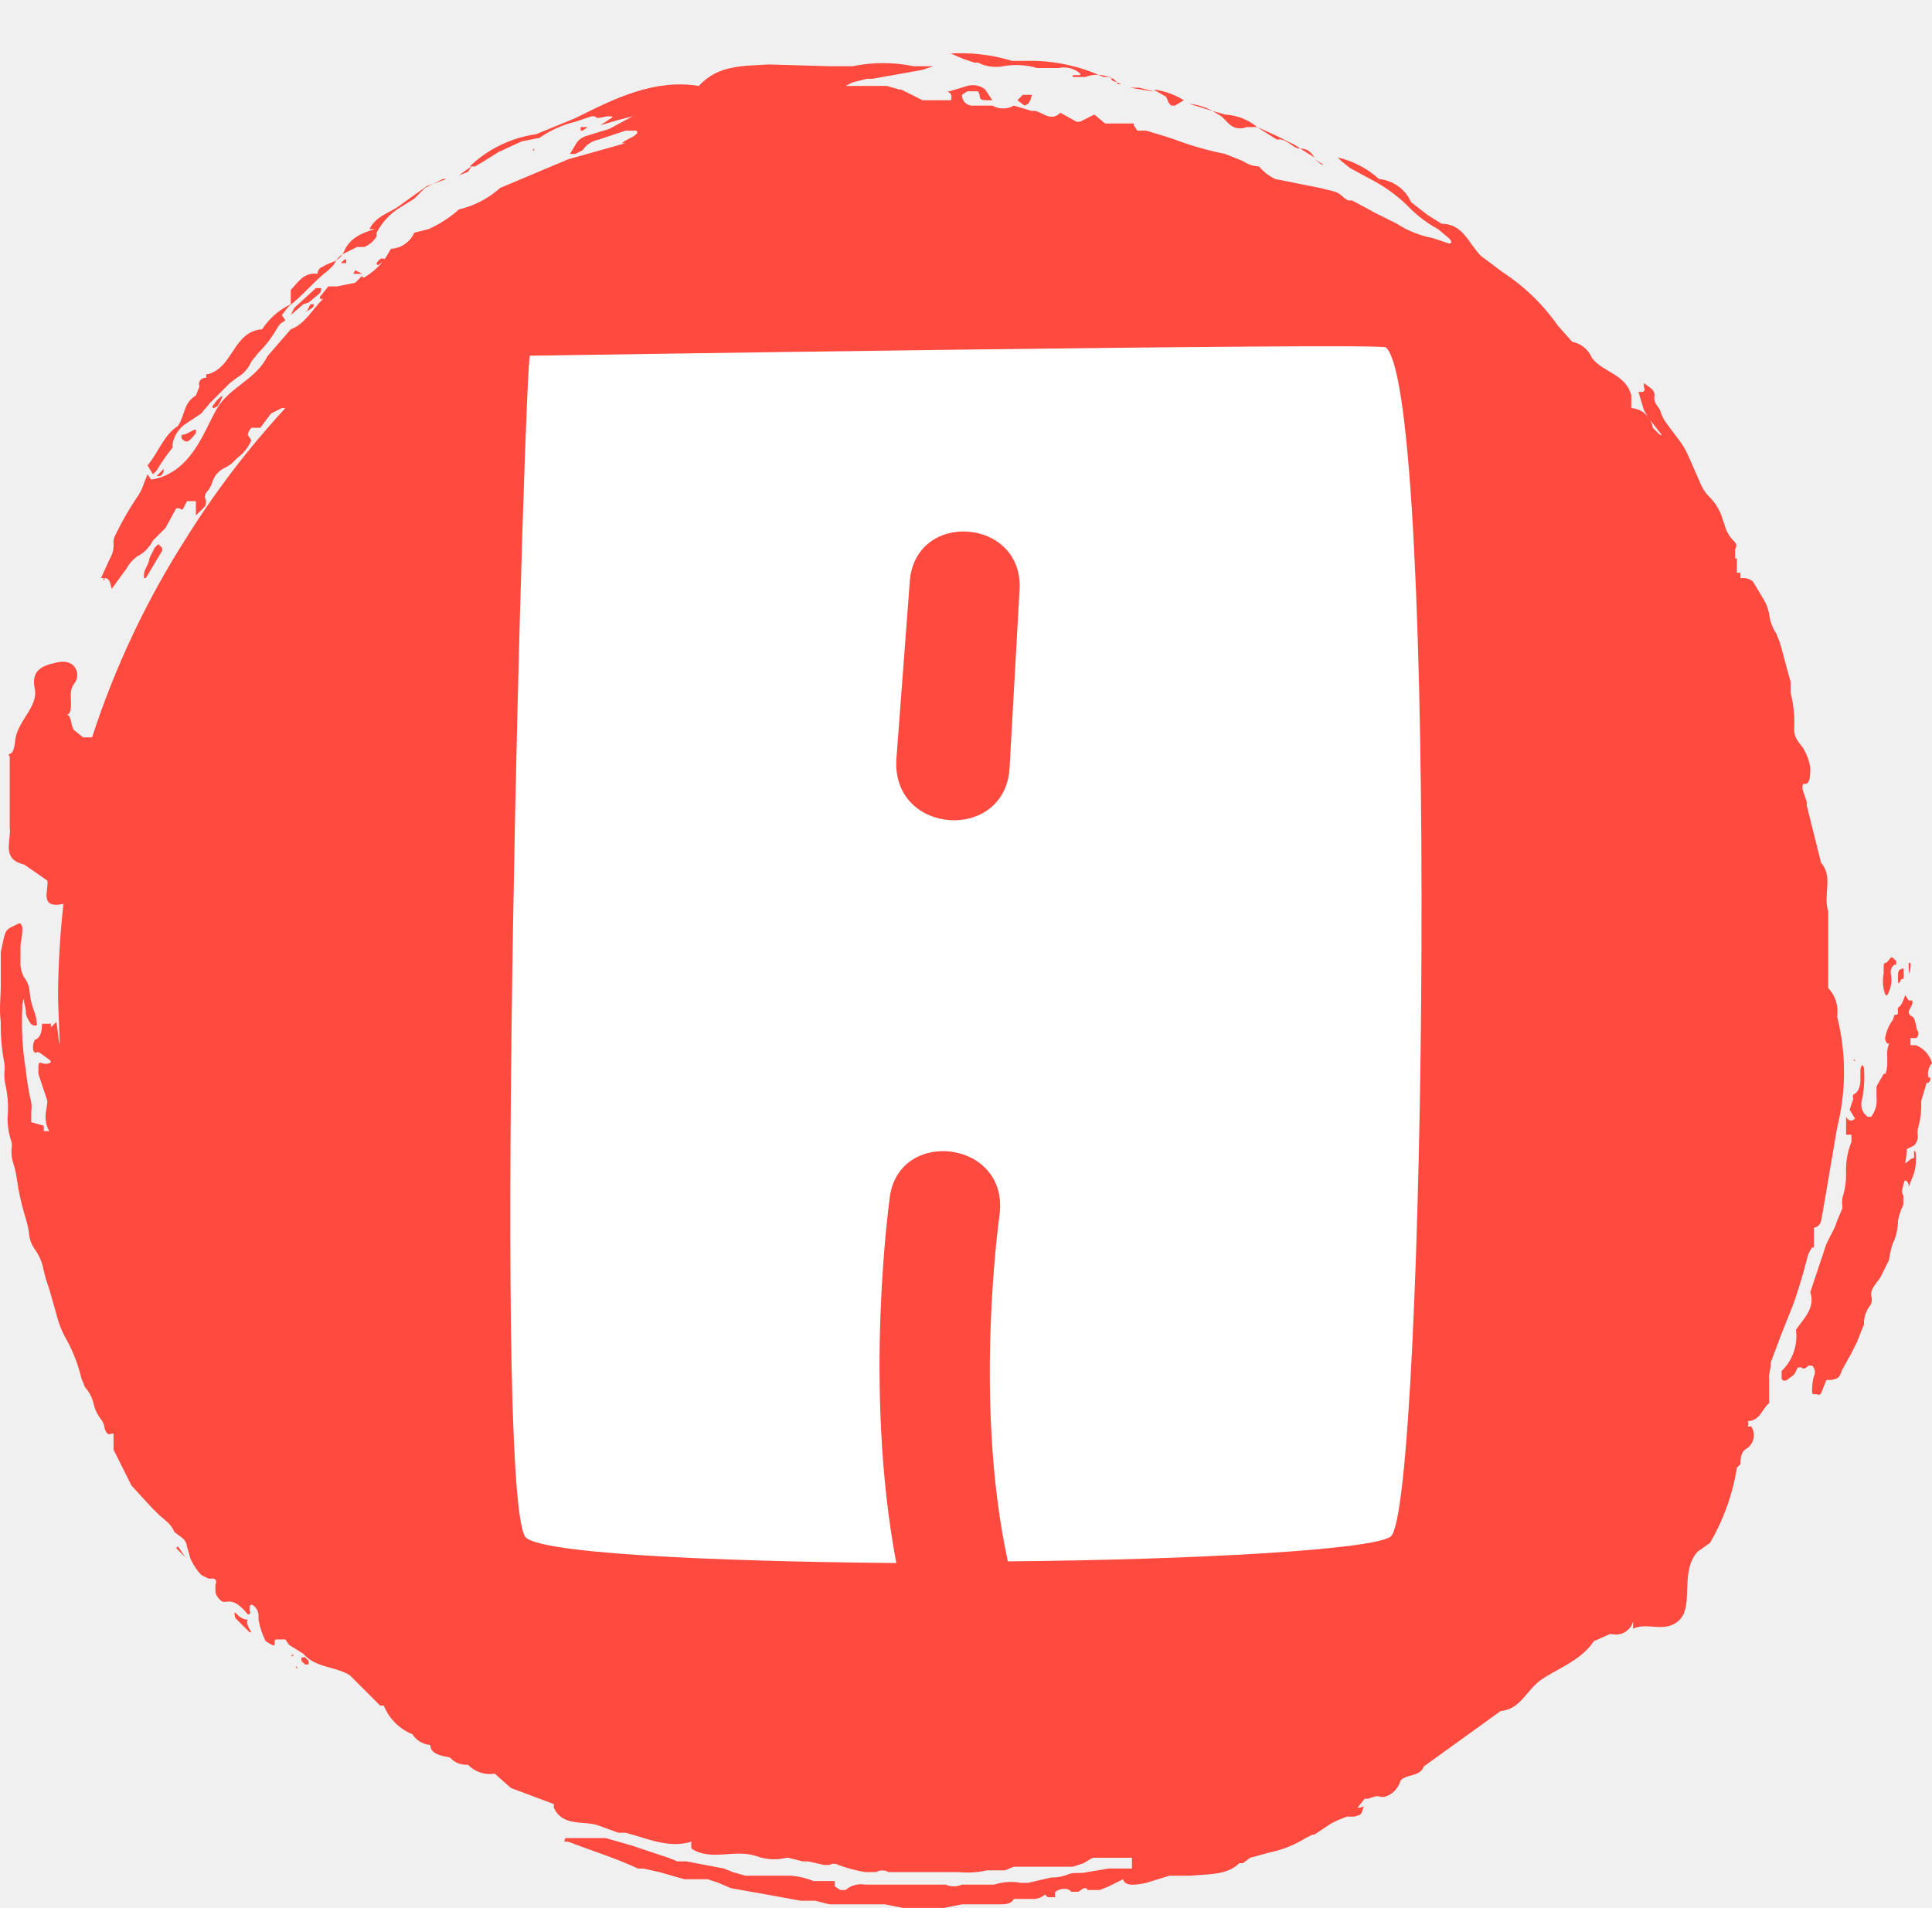
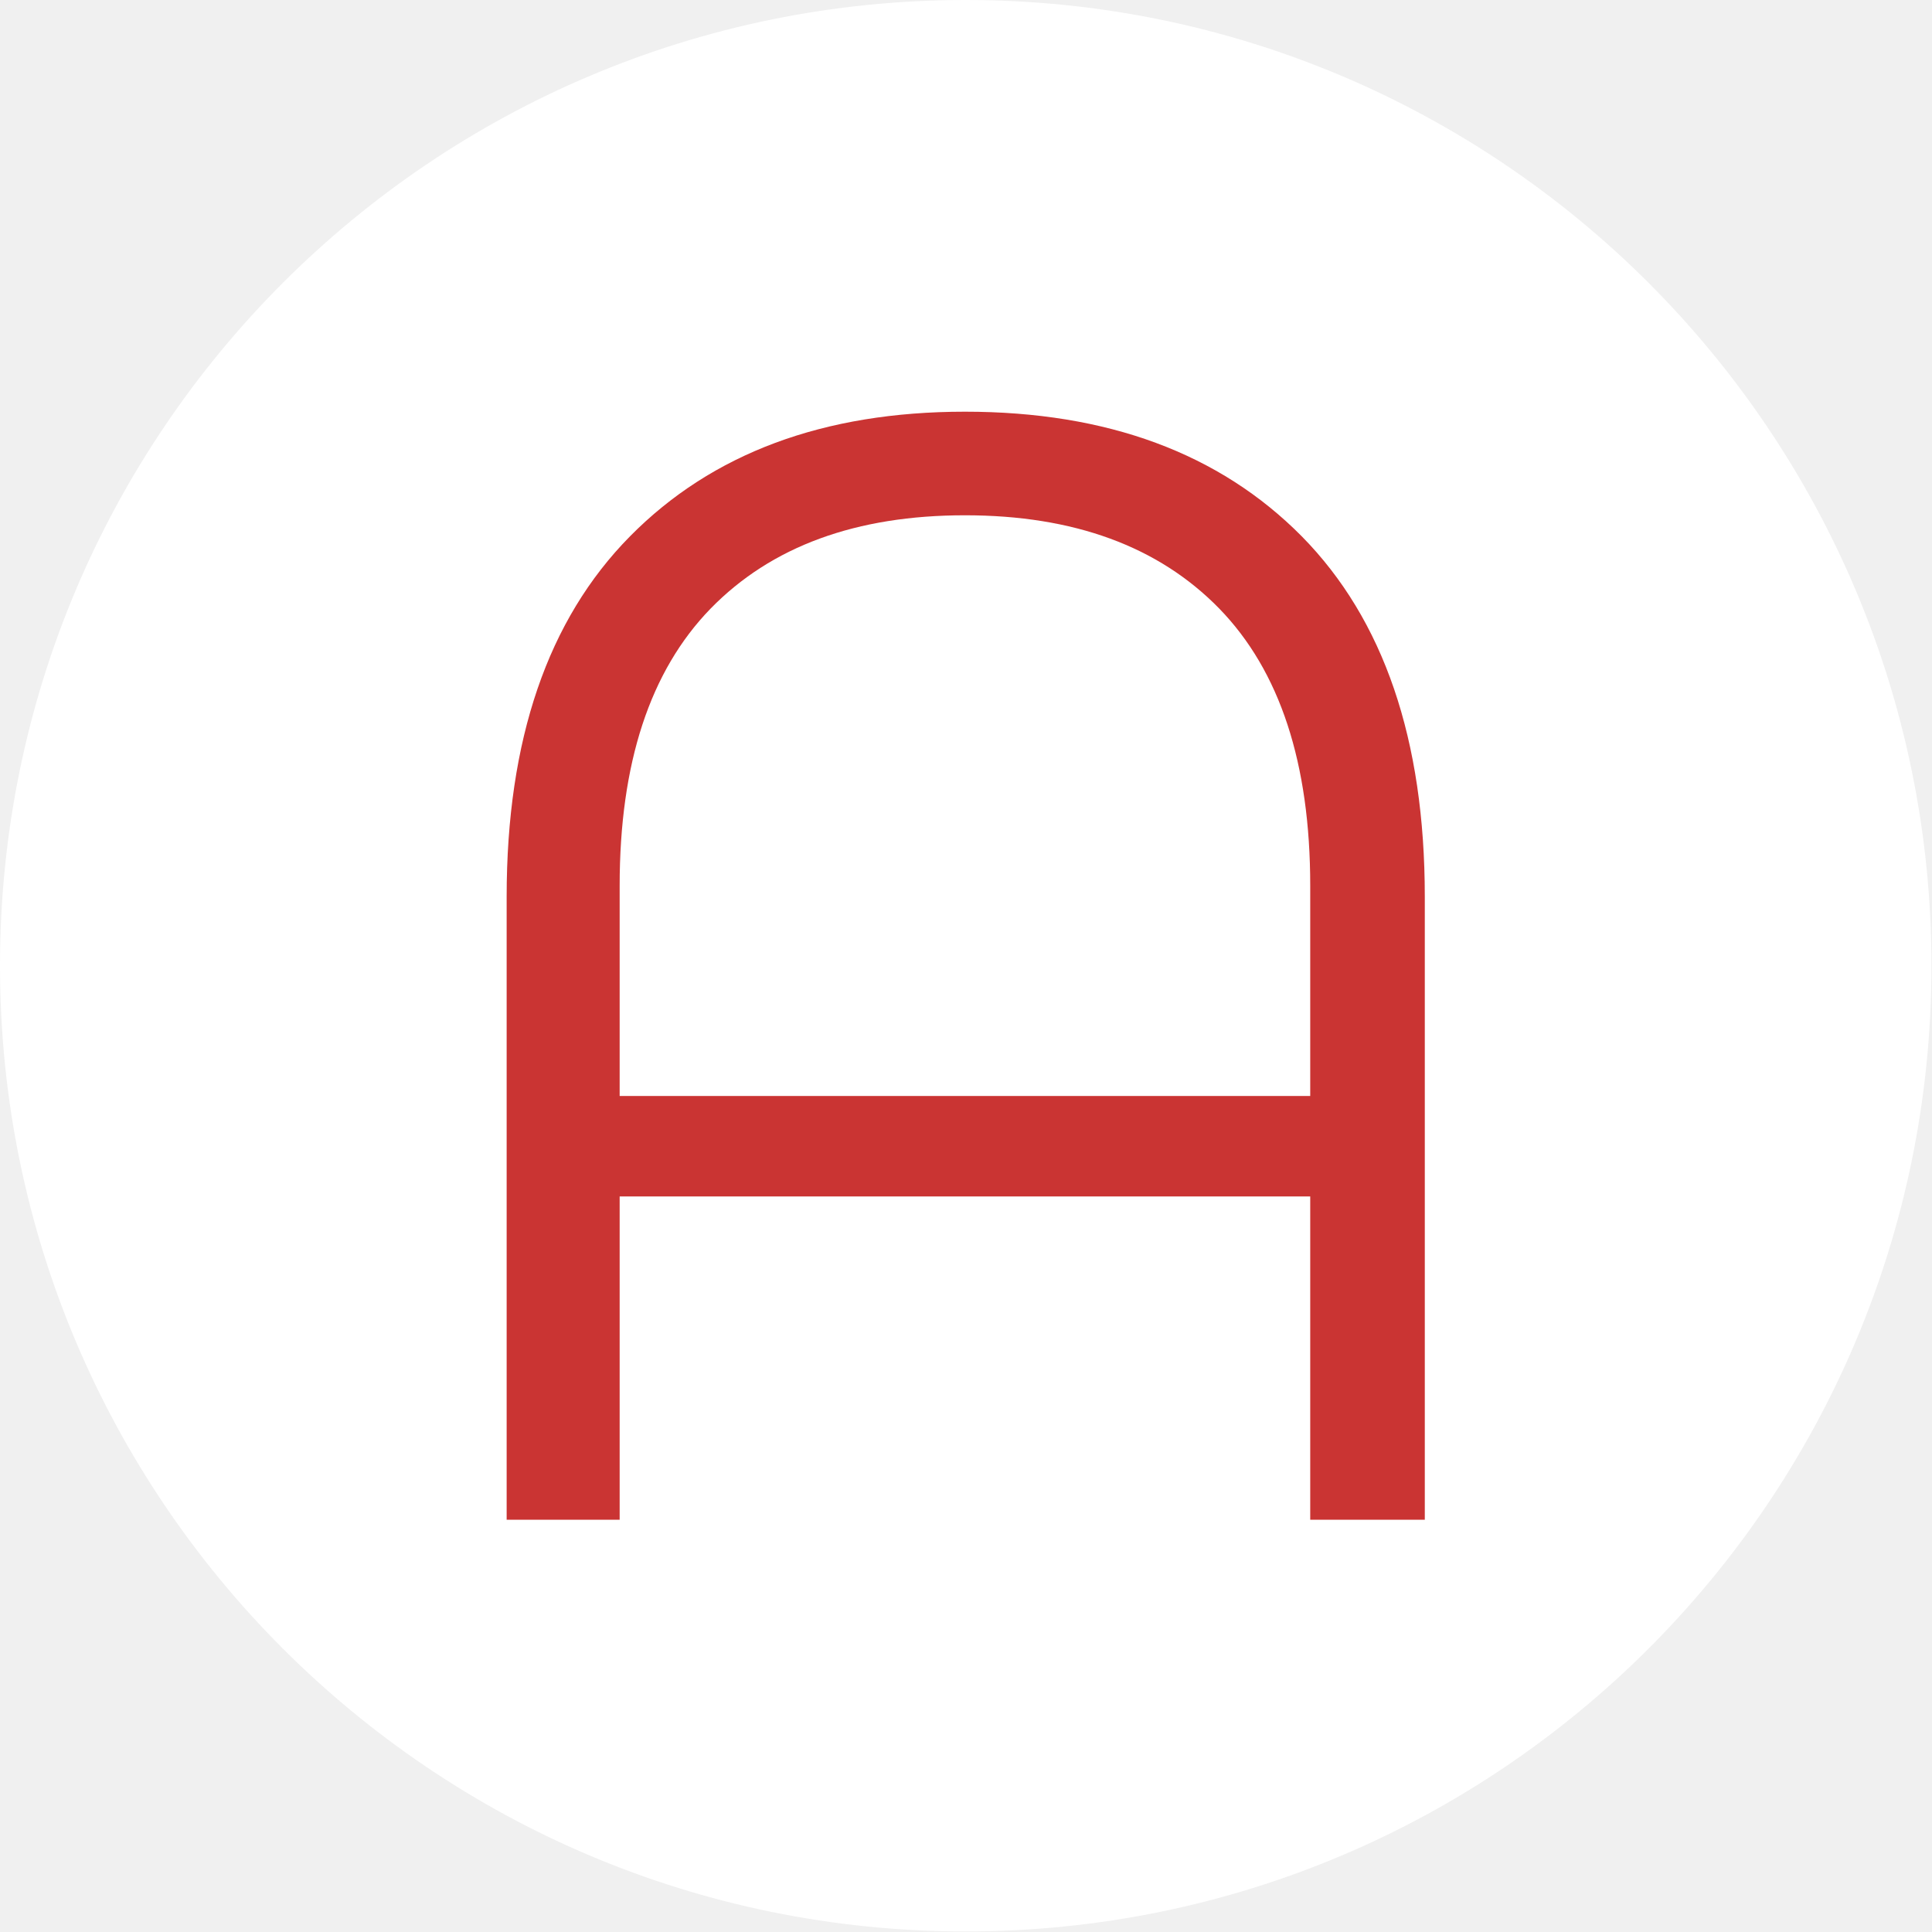
- <svg xmlns="http://www.w3.org/2000/svg" width="308.761" height="304.916" viewBox="0 0 106.008 104.687" class="css-1j8o68f" version="1.1" id="svg23">
-   <defs id="SvgjsDefs2684" />
-   <g id="SvgjsG2685" featurekey="rootContainer" transform="matrix(0.9820593,0,0,0.9820593,-0.05456052,0)" fill="#ff4a3f">
-     <g id="g17">
-       <path d="M19.8 15.3h.5l-.4-.2zm.5.1zm.8-.7c0 .1 0 .1.1.1l.4-.3c-.2-.1-.3-.1-.5.2zm.4-.2zm-4.1 2.3zm-.2.6l.3-.2c.1-.1.1-.2.1-.2h-.2l-.2.4c-.1-.1-.1 0 0 0zm2.2-2.9h-.1l-.2.2h.3zm-2.1 2.4l.6-.5c.1-.1.1-.2.1-.3h-.3l-1.2 1.1-.2.4.7-.6zm-1.1.8z" id="path3" />
-       <path d="M9.7 25v-.2a1.7 1.7 0 0 1 .7-1.1l.9-.6.5-.6.7-.7.4-.4.4-.3a1.9 1.9 0 0 0 .8-.9l.4-.5a5.9 5.9 0 0 0 1-1.3l.2-.3.3-.2-.2-.3.4-.5c.8-.6 1.4-1.4 2.2-2l.3-.3a1.4 1.4 0 0 1 .5-.6l.8-.4h.4a1.4 1.4 0 0 0 .7-.6V13a3.5 3.5 0 0 1 1.3-1.4l.8-.5.2-.2.4-.4 1-.5h.2l-1.1.4-1.4 1c-.6.5-1.4.6-1.8 1.4h.3c-.7.2-1.4.5-1.7 1.2s-.8.6-1.2.9a.4.4 0 0 0-.3.4c-.8-.1-1.1.5-1.5.9v.8a3.9 3.9 0 0 0-1.6 1.4c-1.6.1-1.6 2.1-3 2.5h-.1a.2.2 0 0 0 0 .2c-.3 0-.5.2-.4.5l-.2.5c-.7.4-.6 1.1-1 1.7-.8.5-1.1 1.5-1.7 2.2l.3.5.2-.2a11.6 11.6 0 0 1 .9-1.3zM53.9 3.3l.6.2h.2a2.2 2.2 0 0 0 1.4.2 4.1 4.1 0 0 1 1.9.1h1.2a1.4 1.4 0 0 1 1.2.3.1.1 0 0 1 0 .1H60a.1.1 0 0 0 0 .1h.7a1.8 1.8 0 0 1 1.3 0c.2 0 .1.1.2.2l.5.2h-.2c-.2-.4-.5-.4-.8-.4a9.7 9.7 0 0 0-4.3-.9h-.8A9.8 9.8 0 0 0 53 3h.2zm7.3 3.1zM50.3 4.7zm10.9 1.7h.2-.2zM19 14.7zm32.1-10zm17.6 2.2a.9.9 0 0 0 1 .2h.6a3.1 3.1 0 0 0-1.8-.7l-.7-.2.5.3zm-3.4-1.3c0 .1.1.2.2.3h.2l.5-.3a4.2 4.2 0 0 0-1.7-.6l.7.4zm7.4 2.7l.8.5c-.2-.3-.4-.5-.8-.5z" id="path5" />
-       <path d="M99 76.1l.6-1.6.6-1.5c.2-.5.6-1.8.8-2.6a1.7 1.7 0 0 1 .3-.7h.1v-1.1c.5-.1.4-.6.5-.9l.8-4.7a12.7 12.7 0 0 0 0-6.2 1.9 1.9 0 0 0-.5-1.6v-4.3c-.3-.9.3-1.9-.4-2.7L101 45a.4.4 0 0 0 0-.2l-.2-.6a.5.5 0 0 1 0-.4h.1c.3 0 .3-.5.3-.9a3 3 0 0 0-.4-1.1l-.3-.4a1.1 1.1 0 0 1-.2-.7 6.7 6.7 0 0 0-.2-2v-.6c-.2-.7-.4-1.5-.6-2.2l-.2-.5a2.5 2.5 0 0 1-.4-1.1 2.5 2.5 0 0 0-.3-.8l-.6-1a.8.8 0 0 0-.6-.2h-.1V32h-.2v-.8H97V31a.4.4 0 0 0 0-.1v-.2c.1-.2.1-.3-.1-.5a1.8 1.8 0 0 1-.4-.6l-.2-.6a2.9 2.9 0 0 0-.7-1.2 2.2 2.2 0 0 1-.5-.7l-.7-1.6a4.3 4.3 0 0 0-.6-1l-.6-.8a2.4 2.4 0 0 1-.4-.8l-.2-.3a.6.6 0 0 1-.1-.5.5.5 0 0 0-.2-.4l-.4-.3v.2c.1.2 0 .3-.1.3h-.2l.3 1 .3.5.7.9h-.1l-.2-.2-.2-.2a1.3 1.3 0 0 0-1.2-1.1v-.7c-.3-1.2-1.6-1.3-2.2-2.1a1.5 1.5 0 0 0-1.1-.9l-.8-.9a11.3 11.3 0 0 0-3.1-3l-.8-.6-.4-.3c-.7-.7-1-1.8-2.2-1.8l-.8-.5-.9-.7a2.2 2.2 0 0 0-1.8-1.3 5.1 5.1 0 0 0-2.3-1.2l.2.2.5.4 1.3.7a8.5 8.5 0 0 1 2.1 1.6 6.8 6.8 0 0 0 1.5 1.1l.6.5c.1.1.2.2.1.3H81l-.9-.3a5.6 5.6 0 0 1-2-.8l-1.2-.6-1.3-.7h-.2c-.3-.1-.4-.4-.8-.5l-.8-.2-2.5-.5a2.6 2.6 0 0 1-.9-.7 1.7 1.7 0 0 1-.9-.3l-1-.4a18.1 18.1 0 0 1-2.8-.8l-.6-.2-1-.3h-.5l-.2-.3v-.1h-1.6l-.6-.5-.4.2-.4.2h-.2l-.9-.5c-.6.6-1.1-.2-1.6-.1l-1-.3a1.2 1.2 0 0 1-1.2 0h-1.2a.6.6 0 0 1-.5-.6l.3-.2h.6a.7.7 0 0 1 .1.3c0 .2.2.2.5.2h.2l-.4-.6a1.1 1.1 0 0 0-1-.2l-1 .3H53c.3.2.2.3.2.5h-1.6l-.4-.2-.8-.4h-.1l-.7-.2h-2.3l.4-.2.8-.2h.3l1.7-.3 1.1-.2.6-.2h-1.1a8.4 8.4 0 0 0-3.4 0h-1.3L43 3.6c-1.4.1-2.8 0-3.9 1.2-2.5-.4-4.7.7-6.9 1.8l-2.2.9a6.7 6.7 0 0 0-3.7 1.8h.3l.5-.3.8-.5 1.3-.6 1-.2a6 6 0 0 1 2-.9l.9-.3h.2c.1.2.5 0 .7 0h.2c.1 0 .1.1 0 .1l-.6.4 1-.3.8-.2-1.3.7-1.3.4a1 1 0 0 0-.6.5l-.3.5h.3l.4-.2a1.4 1.4 0 0 1 .9-.6l1.5-.5h.5a.1.1 0 0 1 .1.2c-.2.2-.6.3-.8.5h.2l-3.2.9-3.8 1.6a5.2 5.2 0 0 1-2.3 1.2 6.6 6.6 0 0 1-1.7 1.1l-.8.2a1.5 1.5 0 0 1-1.3.9l-.3.5a3.7 3.7 0 0 1-1.2 1.1h-.1v-.1l-.2.2-.2.2-1 .2h-.5l-.4.5c-.1.1-.1.2 0 .2h.1c-.6.6-1 1.4-1.8 1.7L15 19.9c-.6 1.2-1.8 1.6-2.6 2.6s-1.4 3.9-3.9 4.3l-.2-.3-.2.5a2.7 2.7 0 0 1-.4.8 16.9 16.9 0 0 0-1.2 2.1.8.8 0 0 0-.1.5 1.4 1.4 0 0 1-.2.8l-.5 1.1h.2c.3 0 .3.3.4.6l.8-1.1a2.2 2.2 0 0 1 .6-.7 2 2 0 0 0 .9-.9l.3-.3.4-.4.6-1.1h.2c.1.1.1.1.2 0l.2-.4h.5v.8l.5-.5a.5.5 0 0 0 0-.5.4.4 0 0 1 .1-.3 1.5 1.5 0 0 0 .3-.5 1.3 1.3 0 0 1 .8-.9l.3-.2.3-.3a2.4 2.4 0 0 0 .8-1l-.2-.3c0-.1.1-.3.2-.4h.5l.6-.8.6-.3h.2a48.8 48.8 0 0 0-5.5 7.2h-.1.1a48.4 48.4 0 0 0-5.3 11.2h-.5l-.5-.4c-.2-.2-.1-.7-.4-.9h.1c.3-.5-.1-1.2.3-1.7s.1-1.4-.9-1.2-1.5.5-1.3 1.5-1 1.8-1.1 2.9-.5.5-.3.9v3.9c.1.8-.5 1.8.8 2.1l1.3.9c.1.5-.5 1.6.9 1.3a49.2 49.2 0 0 0-.3 5c0 1.1.1 2.2.1 3.3v-.4c-.1-.4-.1-.8-.2-1.3l-.3.3v-.2h-.5c0 .5-.1.8-.4.9a.9.9 0 0 0-.1.5c0 .1.1.3.2.2s.4.2.7.4-.2.3-.4.2-.2.1-.2.3v.3l.5 1.5c0 .3-.1.6-.1.9a1.7 1.7 0 0 0 .2.8h-.3v-.3l-.7-.2v-.6a1.5 1.5 0 0 0 0-.5 14.6 14.6 0 0 1-.3-1.8 16.6 16.6 0 0 1-.2-3.5.9.9 0 0 1 .1-.5v.2a2.9 2.9 0 0 1 .1.5.8.8 0 0 0 .1.4c.1.2.2.4.4.4s.1-.1.1-.2a2.1 2.1 0 0 0-.1-.5 4.2 4.2 0 0 1-.3-1.3 1.5 1.5 0 0 0-.3-.7 1.6 1.6 0 0 1-.2-.9v-.8c0-.3.1-.6.1-.9a.5.5 0 0 0-.1-.4h-.1c-.8.4-.7.2-1 1.6V55c0 .7-.1 1.4 0 2.1a10.8 10.8 0 0 0 .2 2.3 1.8 1.8 0 0 1 0 .5 3.1 3.1 0 0 0 .1.9 5.9 5.9 0 0 1 .1 1.3 3.9 3.9 0 0 0 .2 1.7 1.2 1.2 0 0 1 0 .4 2.1 2.1 0 0 0 .1.8 4.9 4.9 0 0 1 .2.9 14 14 0 0 0 .5 2.2 5 5 0 0 1 .2 1 1.7 1.7 0 0 0 .3.7 2.9 2.9 0 0 1 .5 1.2 8.5 8.5 0 0 0 .3 1l.4 1.4a5.4 5.4 0 0 0 .6 1.5 8.5 8.5 0 0 1 .8 2.1l.2.5a2.1 2.1 0 0 1 .5 1 2.1 2.1 0 0 0 .4.8 1 1 0 0 1 .2.5c.1.3.2.4.4.3h.1v.9l.5 1 .5 1 1.1 1.2.4.4c.3.3.7.5.9 1l.4.3a.7.7 0 0 1 .3.5l.2.7a3.3 3.3 0 0 0 .6.9l.4.2h.3a.2.2 0 0 1 .1.3 2.5 2.5 0 0 0 0 .5.9.9 0 0 0 .4.5h.2c.4-.1.8.2 1.2.7h.1c0-.1.1-.1 0-.2v-.2c0-.1.1-.2.2-.1a.7.7 0 0 1 .3.6v.2a4.3 4.3 0 0 0 .4 1.2c.5.3.5.3.5.1s0-.2.2-.2h.4l.2.3.8.5c.7.8 1.8.7 2.6 1.2l1.7 1.7h.2a2.9 2.9 0 0 0 1.6 1.6 1.3 1.3 0 0 0 1 .6c0 .5.6.6 1.1.7a1.2 1.2 0 0 0 .8.4h.2a1.7 1.7 0 0 0 1.5.5l.9.8 2.4.9v.2c.5 1.1 1.7.7 2.5 1l1.1.4h.4c1.2.3 2.4.9 3.7.5a.7.7 0 0 0 0 .4c1.1.7 2.4 0 3.6.4a2.9 2.9 0 0 0 1.7.1h.1l.8.2h.3l.9.2h.3a.5.5 0 0 1 .5 0 7.9 7.9 0 0 0 1.5.4h.6a.7.7 0 0 1 .7 0h3.9a5 5 0 0 0 1.6-.1h1l.5-.2H60l.6-.2.5-.3h2.2v.6H62l-1.2.2c-.4.1-.7 0-1 .1a2.4 2.4 0 0 1-1 .2l-1.3.3h-.4a3.1 3.1 0 0 0-1.5.1h-1.8a1.1 1.1 0 0 1-.9 0h-4.5a1.3 1.3 0 0 0-1.1.3H47l-.3-.2v-.3h-1.2a4.1 4.1 0 0 0-1.3-.3h-2.5l-.7-.2-.5-.2-2.1-.4h-.5l-.5-.2-2.1-.7-1.4-.4h-2.2c-.1 0-.1.1-.1.2h.2c1.3.5 2.6.9 3.9 1.5h.3l.9.2 1.4.4h1.3l.6.2.7.3 1.7.3 1.1.2 1.1.2h.8l.8.2h3.1l1 .2h2.3l1-.2H56c.4 0 .6-.1.7-.3h1a1 1 0 0 0 .8-.3c-.1.1 0 .1.1.2h.4v-.2c0-.1 0-.1.2-.2s.6-.1.7.1h.4l.3-.2c.2 0 .2 0 .2.1h.7l.5-.2.8-.4c.1.3.4.4 1.3.2l1.3-.4h1.2c.9-.1 2 0 2.7-.7h.2l.4-.3 1.1-.3a6.1 6.1 0 0 0 2-.8l.4-.2h.1l.9-.6.4-.2.5-.2h.4c.4-.1.4-.1.5-.4s0-.1-.2-.1h-.1l.4-.5h.2c.3-.1.5-.2.7-.1h.2a1.3 1.3 0 0 0 .9-.9c.3-.4 1.1-.2 1.3-.8l4.3-3.1c1.1-.1 1.4-1.1 2.2-1.7s2.3-1.1 3-2.2l.9-.4h.1a1 1 0 0 0 1.2-.7v.4c.8-.4 1.8.3 2.6-.5s0-2.7 1-3.8l.7-.5a12.1 12.1 0 0 0 1.5-4.2l.2-.2c0-.3 0-.7.4-.9a.9.9 0 0 0 .2-1.2h-.2a.3.3 0 0 0 0-.3c.7 0 .8-.7 1.2-1V77a.5.5 0 0 1 0-.2 3.8 3.8 0 0 0 .1-.7zM5.9 32.2z" id="path7" />
-       <path d="M26.4 9.3l-.3.2-.4.3.5-.2zm6.1-2h.1l.3-.2h-.4zm-2.6 1l-.1.1h.1v-.1zm-1.5 1.4zm1.3-.2zm-6.3 3.1zM9.2 26.2l-.4.4H9a.4.4 0 0 0 .2-.4zm3-3.5a2.1 2.1 0 0 0 .3-.6 1.5 1.5 0 0 0-.5.5c-.1.1-.1.2 0 .2zM11 24.2V24c-.2 0-.5.3-.8.3v.2c.3.3.4.2.8-.3zm3 66.2zM73.9 9.2h.1l-.5-.3zm-2.5-1.4c.5-.1.8.4 1.2.5h.1l-.3-.2-1-.5-1.1-.5.3.2zM52.8 3.1zm11.7 2h-.1l-1.2-.2h.5zm2 .7l1.3.4a3.3 3.3 0 0 0-1.3-.4zm-9 0a1 1 0 0 0 .2-.5h-.5l-.3.3.4.3zm9 1.6zM49.9 4.2zm2.9.7zM48.5 4zm13.8 2.1a.5.5 0 0 0 0 .1zm44.8 52.3h-.3V58h.3c.1 0 .2-.3.1-.4s-.1-.7-.3-.8a.3.3 0 0 1-.2-.3l.2-.4a.4.4 0 0 0 0-.2h-.2l-.2-.3c-.1.3-.2.6-.4.7a.5.5 0 0 0 0 .2c0 .1 0 .2-.1.2h-.1a1.1 1.1 0 0 1-.1.3 2.3 2.3 0 0 0-.4.9.4.4 0 0 0 .1.4h.1a1.7 1.7 0 0 0-.1.8v.4a1.8 1.8 0 0 1-.1.5h-.1l-.4.7v.6a1.5 1.5 0 0 1-.3 1.1h-.2l-.2-.2a.9.9 0 0 1-.1-.8 6.5 6.5 0 0 0 .1-1.7c0-.1-.1-.2-.1-.2a.5.5 0 0 0-.1.3v.6c0 .2-.1.6-.3.7s-.1.2-.1.3l-.2.6.3.5c-.2.2-.4.1-.5-.1v1h.3v.4a4.2 4.2 0 0 0-.3 1.4 3.3 3.3 0 0 0 0 .4 4 4 0 0 1-.2 1.3 2 2 0 0 0 0 .6l-.3.7a3.2 3.2 0 0 1-.3.7l-.3.6-.9 2.7c.3.9-.4 1.5-.8 2.1a2.7 2.7 0 0 1-.8 2.3v.4c0 .1.1.2.3.1l.4-.3.2-.4h.2c.1.1.2.1.4-.1h.2a.5.5 0 0 1 .1.6 2.9 2.9 0 0 0-.1.8c0 .1 0 .2.1.2h.2c.1.1.2 0 .3-.3l.2-.5h.3c.4-.1.4-.1.6-.6l.5-.9.3-.6.4-1a1.6 1.6 0 0 1 .3-1 .6.6 0 0 0 .1-.6c0-.2 0-.3.2-.6l.3-.4.5-1a4.7 4.7 0 0 1 .2-.9 3 3 0 0 0 .3-1.3 3.8 3.8 0 0 1 .3-.9v-.5c-.1-.2-.1-.2 0-.6s.1-.2.2-.2a.4.4 0 0 1 .1.3l.2-.5a2.3 2.3 0 0 0 .2-.9v-.3c0-.1 0-.3-.1-.3v.4c-.2 0-.3.2-.5.3a6.4 6.4 0 0 0 .1-.8l.4-.2a.7.7 0 0 0 .2-.6 1.4 1.4 0 0 1 0-.3 4.8 4.8 0 0 0 .2-1.4v-.2l.3-1h.1a.3.3 0 0 0 .1-.3h-.1a.9.9 0 0 1 .2-.8 1.5 1.5 0 0 0-.9-1zm-1.2 7.8zm-.2-9.9zm0 0zM9.1 30.8a.3.3 0 0 0 0-.2l-.2-.2-.2.2-.3.6c0 .3-.3.6-.3.9v.2h.1zm96.3 24.8h.1a1.7 1.7 0 0 0 .2-1.2.5.5 0 0 1 .2-.5h.1v-.2l-.2-.2h-.1c-.1.1-.2.3-.3.3s-.1.1-.1.3v.3a2.2 2.2 0 0 0 .1 1.2zM13.2 90.1c-.1 0 0 .2 0 .3l.8.8h.1c-.2-.3-.3-.6-.2-.7a.9.9 0 0 1-.5-.2zm.8.3zm92.3-35.7h.1a2 2 0 0 0 0-.6c-.3.1-.3.1-.3.6s.1.1.2 0z" id="path9" />
-       <path d="M106.7 62a.6.6 0 0 0 .1-.5c0-.1-.1-.2-.1-.1h-.2v.2c0 .4.1.5.2.4zm.1-8.2h-.1v.6a1 1 0 0 0 .1-.6zM17.1 92.6h-.2v.2l.2.2h.2v-.2zm86.6-33.3c0-.1 0-.1-.1-.1zM9.9 86.5l.5.5-.4-.6z" id="path11" />
-       <circle cx="10.5" cy="87.1" transform="rotate(-24.8 10.4 87.159)" id="circle13" />
-       <path d="M9.7 30.1h-.1v.2-.2h.1zm83.2-6.6l-.2-.3h-.1zm-14.7 77.1zM5.9 32.2zm-.1.2a.3.3 0 0 0 .1-.2v.2zm1.9-4.9zM61.5 2.4zm42.8 58.2v.1-.1zM16.4 92.5h-.1c.1.1.2 0 .1-.1zm.2.7h.1l-.1-.1v.1zm73.9-71.3zm15.2 34.4zM14.6 91.7zm92.1-37zm-.8 11.4zM34.6 0z" id="path15" />
-     </g>
-   </g>
-   <g id="SvgjsG2686" featurekey="nameFeature-0" transform="matrix(2.284354,0,0,2.284354,27.98006,-5.60952)" fill="#ffffff">
-     <path d="M9.6 16.48 l-0.32 4.24 c-0.08 1.8 2.6 1.96 2.72 0.2 l0.24 -4.28 c0.12 -1.76 -2.56 -1.96 -2.64 -0.16 z M0.48 11 l0 0 c0.04 0 20.48 -0.32 20.56 -0.2 c1.28 1.12 0.96 27.8 0.12 28.56 c-0.4 0.32 -4.64 0.56 -9.2 0.6 c-0.84 -3.84 -0.2 -8.32 -0.2 -8.32 c0.24 -1.8 -2.44 -2.12 -2.64 -0.4 c0 0.04 -0.64 4.52 0.16 8.76 c-4.56 -0.04 -8.68 -0.24 -8.92 -0.64 c-0.8 -1.44 0 -28.28 0.12 -28.36 z" id="path20" />
+ <svg xmlns="http://www.w3.org/2000/svg" version="1.1" width="1000" height="1000" viewBox="0 0 1000 1000">
+   <g transform="matrix(1,0,0,1,-0.1422156,-0.1422156)">
+     <svg viewBox="0 0 334 334" data-background-color="#ca3433" preserveAspectRatio="xMidYMid meet" height="1000" width="1000">
+       <g id="tight-bounds" transform="matrix(1,0,0,1,0.0475,0.0475)">
+         <svg viewBox="0 0 333.905 333.905" height="333.905" width="333.905">
+           <g>
+             <svg />
+           </g>
+           <g>
+             <svg viewBox="0 0 333.905 333.905" height="333.905" width="333.905">
+               <g>
+                 <path d="M0 166.952c0-92.205 74.747-166.952 166.952-166.952 92.205 0 166.952 74.747 166.953 166.952 0 92.205-74.747 166.952-166.953 166.953-92.205 0-166.952-74.747-166.952-166.953zM166.952 316.63c82.665 0 149.677-67.013 149.678-149.678 0-82.665-67.013-149.677-149.678-149.677-82.665 0-149.677 67.013-149.677 149.677 0 82.665 67.013 149.677 149.677 149.678z" data-fill-palette-color="tertiary" fill="#ffffff" stroke="transparent" />
+                 <ellipse rx="160.274" ry="160.274" cx="166.952" cy="166.952" fill="#ffffff" stroke="transparent" stroke-width="0" fill-opacity="1" data-fill-palette-color="tertiary" />
+               </g>
+               <g transform="matrix(1,0,0,1,87.58847,71.17305)">
+                 <svg viewBox="0 0 158.728 191.558" height="191.558" width="158.728">
+                   <g>
+                     <svg viewBox="0 0 158.728 191.558" height="191.558" width="158.728">
+                       <g>
+                         <svg viewBox="0 0 158.728 191.558" height="191.558" width="158.728">
+                           <g>
+                             <svg viewBox="0 0 158.728 191.558" height="191.558" width="158.728">
+                               <g id="textblocktransform">
+                                 <svg viewBox="0 0 158.728 191.558" height="191.558" width="158.728" id="textblock">
+                                   <g>
+                                     <svg viewBox="0 0 158.728 191.558" height="191.558" width="158.728">
+                                       <g transform="matrix(1,0,0,1,0,0)">
+                                         <svg width="158.728" viewBox="5.4 -35.3 29.25 35.3" height="191.558" data-palette-color="#ca3433">
+                                           <path d="M20-35.3Q26.8-35.3 30.73-31.33 34.65-27.35 34.65-19.85L34.65-19.85 34.65 0 31 0 31-10.3 9-10.3 9 0 5.4 0 5.4-19.85Q5.4-27.35 9.33-31.33 13.25-35.3 20-35.3L20-35.3ZM9-13.5L31-13.5 31-20.2Q31-26.05 28.1-29.03 25.2-32 20-32L20-32Q14.8-32 11.9-29.03 9-26.05 9-20.2L9-20.2 9-13.5Z" opacity="1" transform="matrix(1,0,0,1,0,0)" fill="#ca3433" class="undefined-text-0" data-fill-palette-color="quaternary" id="text-0" />
+                                         </svg>
+                                       </g>
+                                     </svg>
+                                   </g>
+                                 </svg>
+                               </g>
+                             </svg>
+                           </g>
+                           <g />
+                         </svg>
+                       </g>
+                     </svg>
+                   </g>
+                 </svg>
+               </g>
+             </svg>
+           </g>
+           <defs />
+         </svg>
+         <rect width="333.905" height="333.905" fill="none" stroke="none" visibility="hidden" />
+       </g>
+     </svg>
  </g>
</svg>
